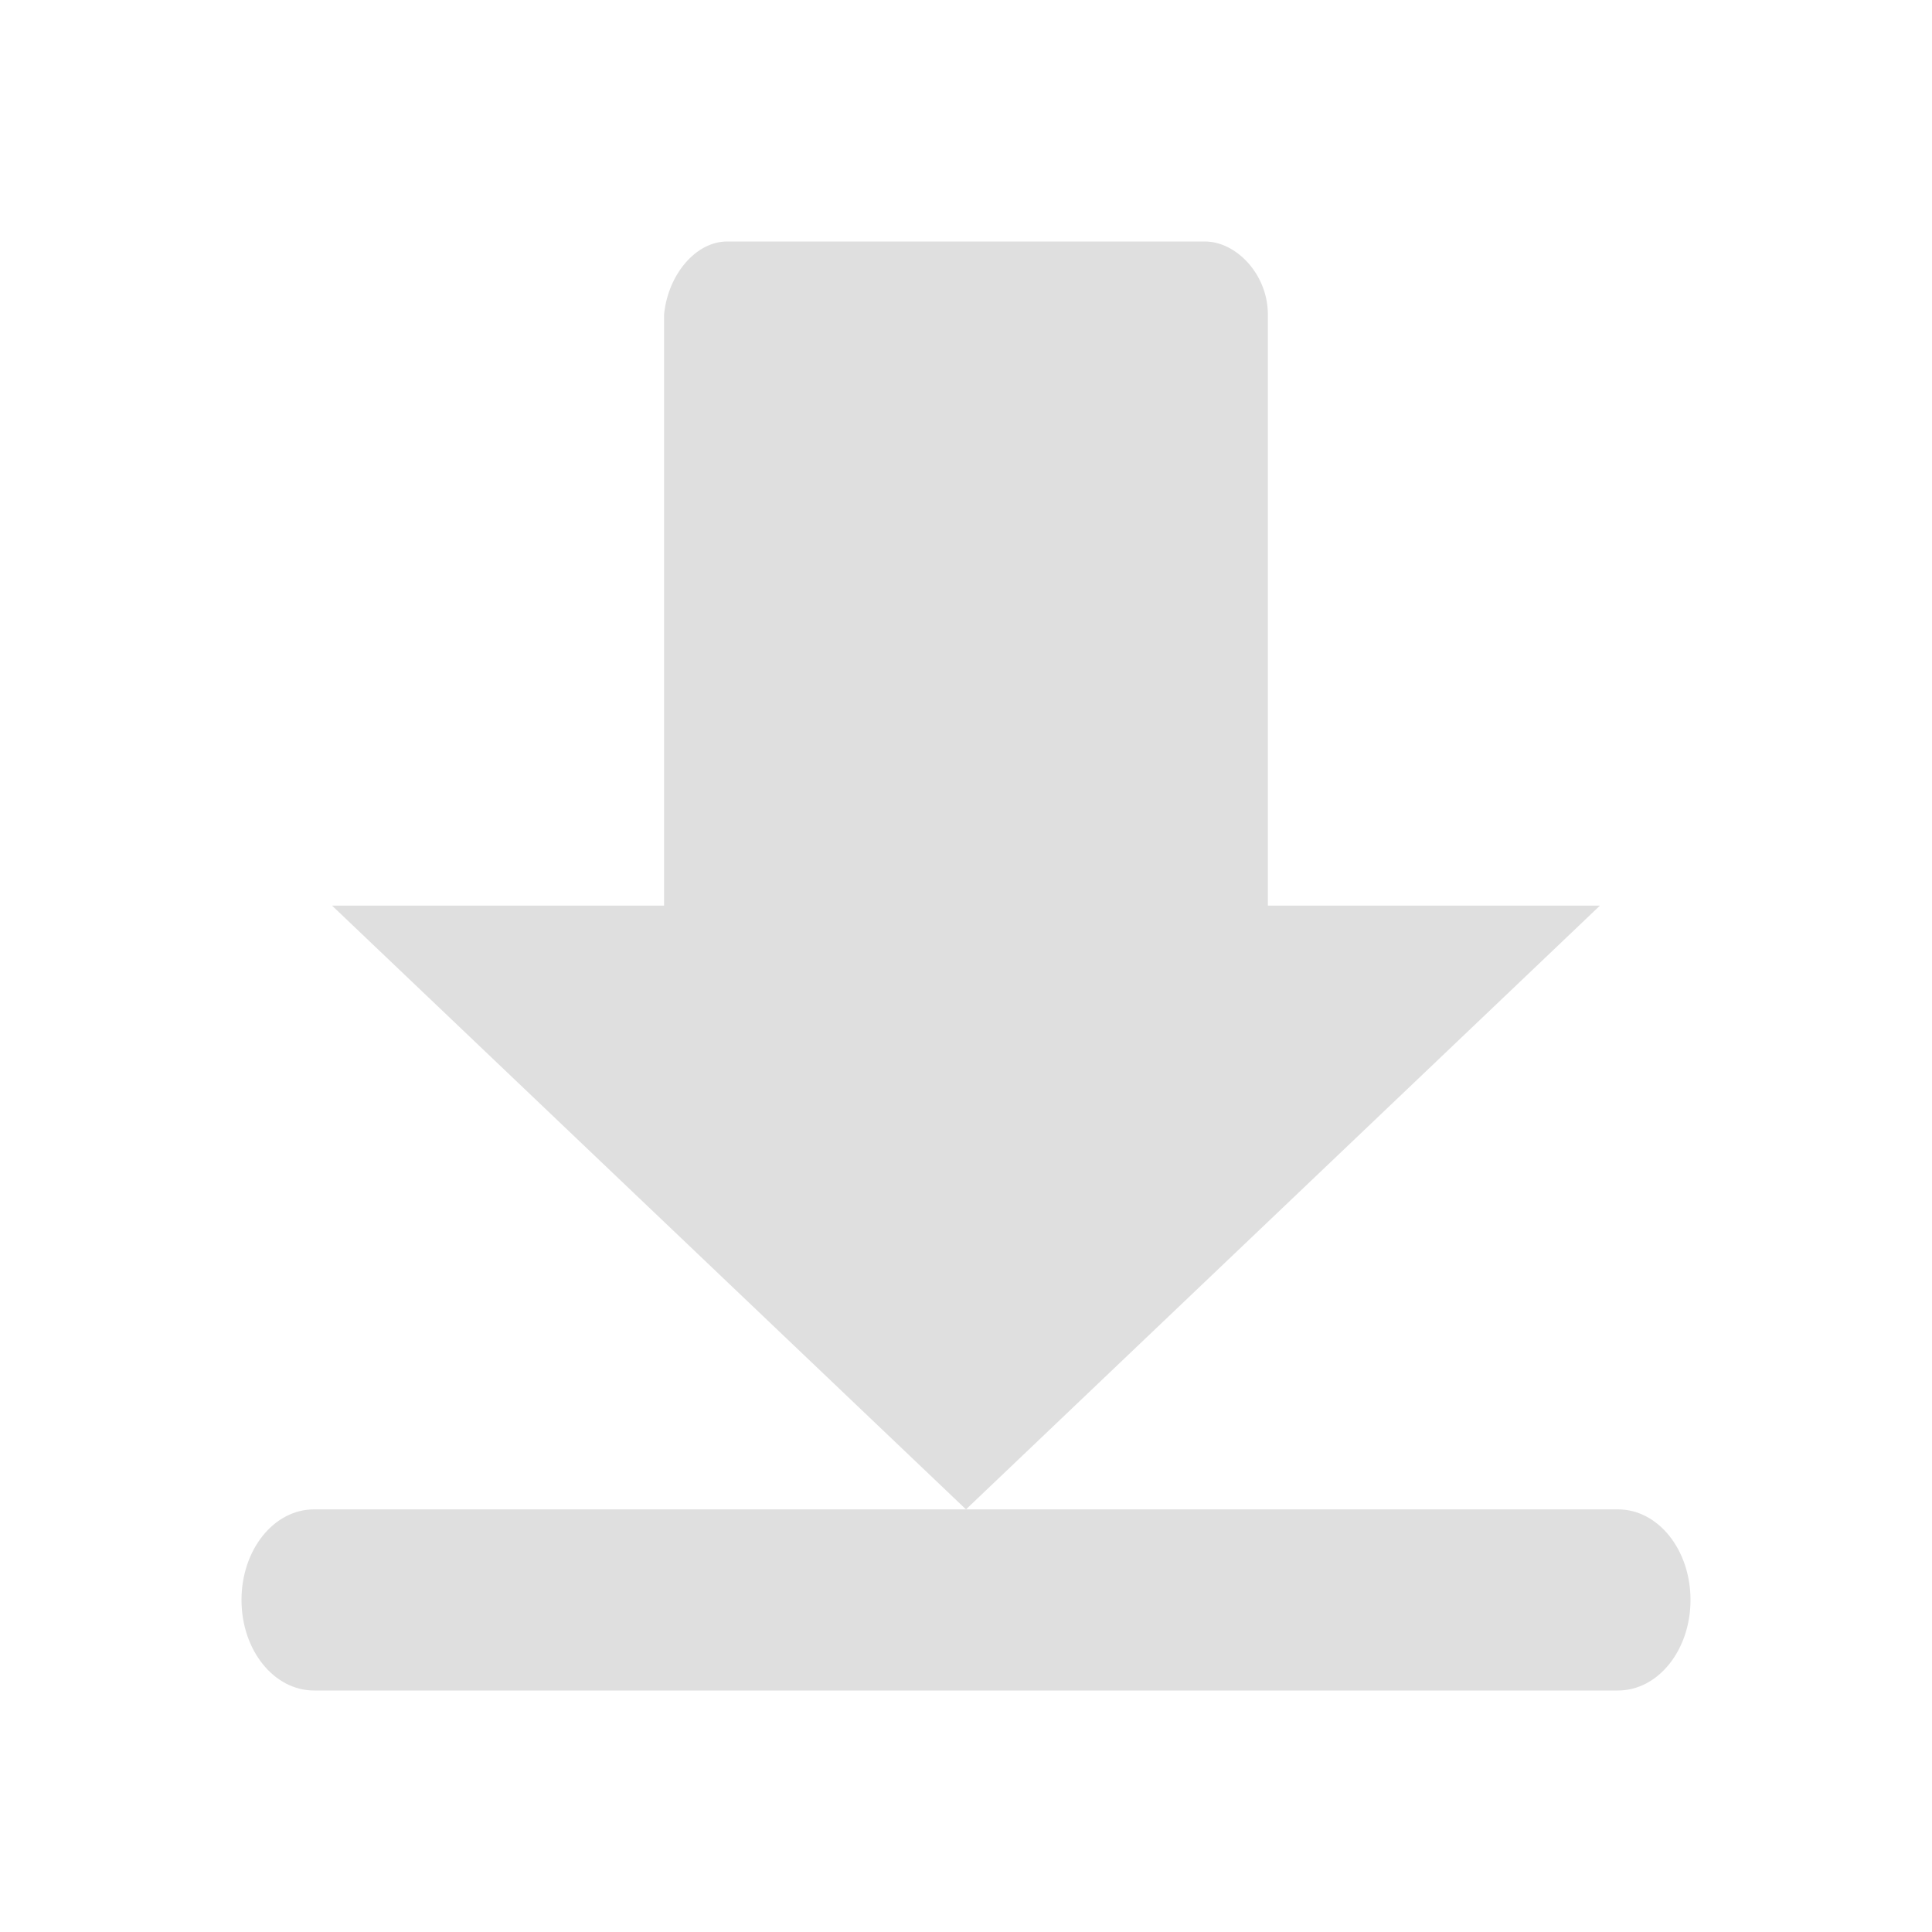
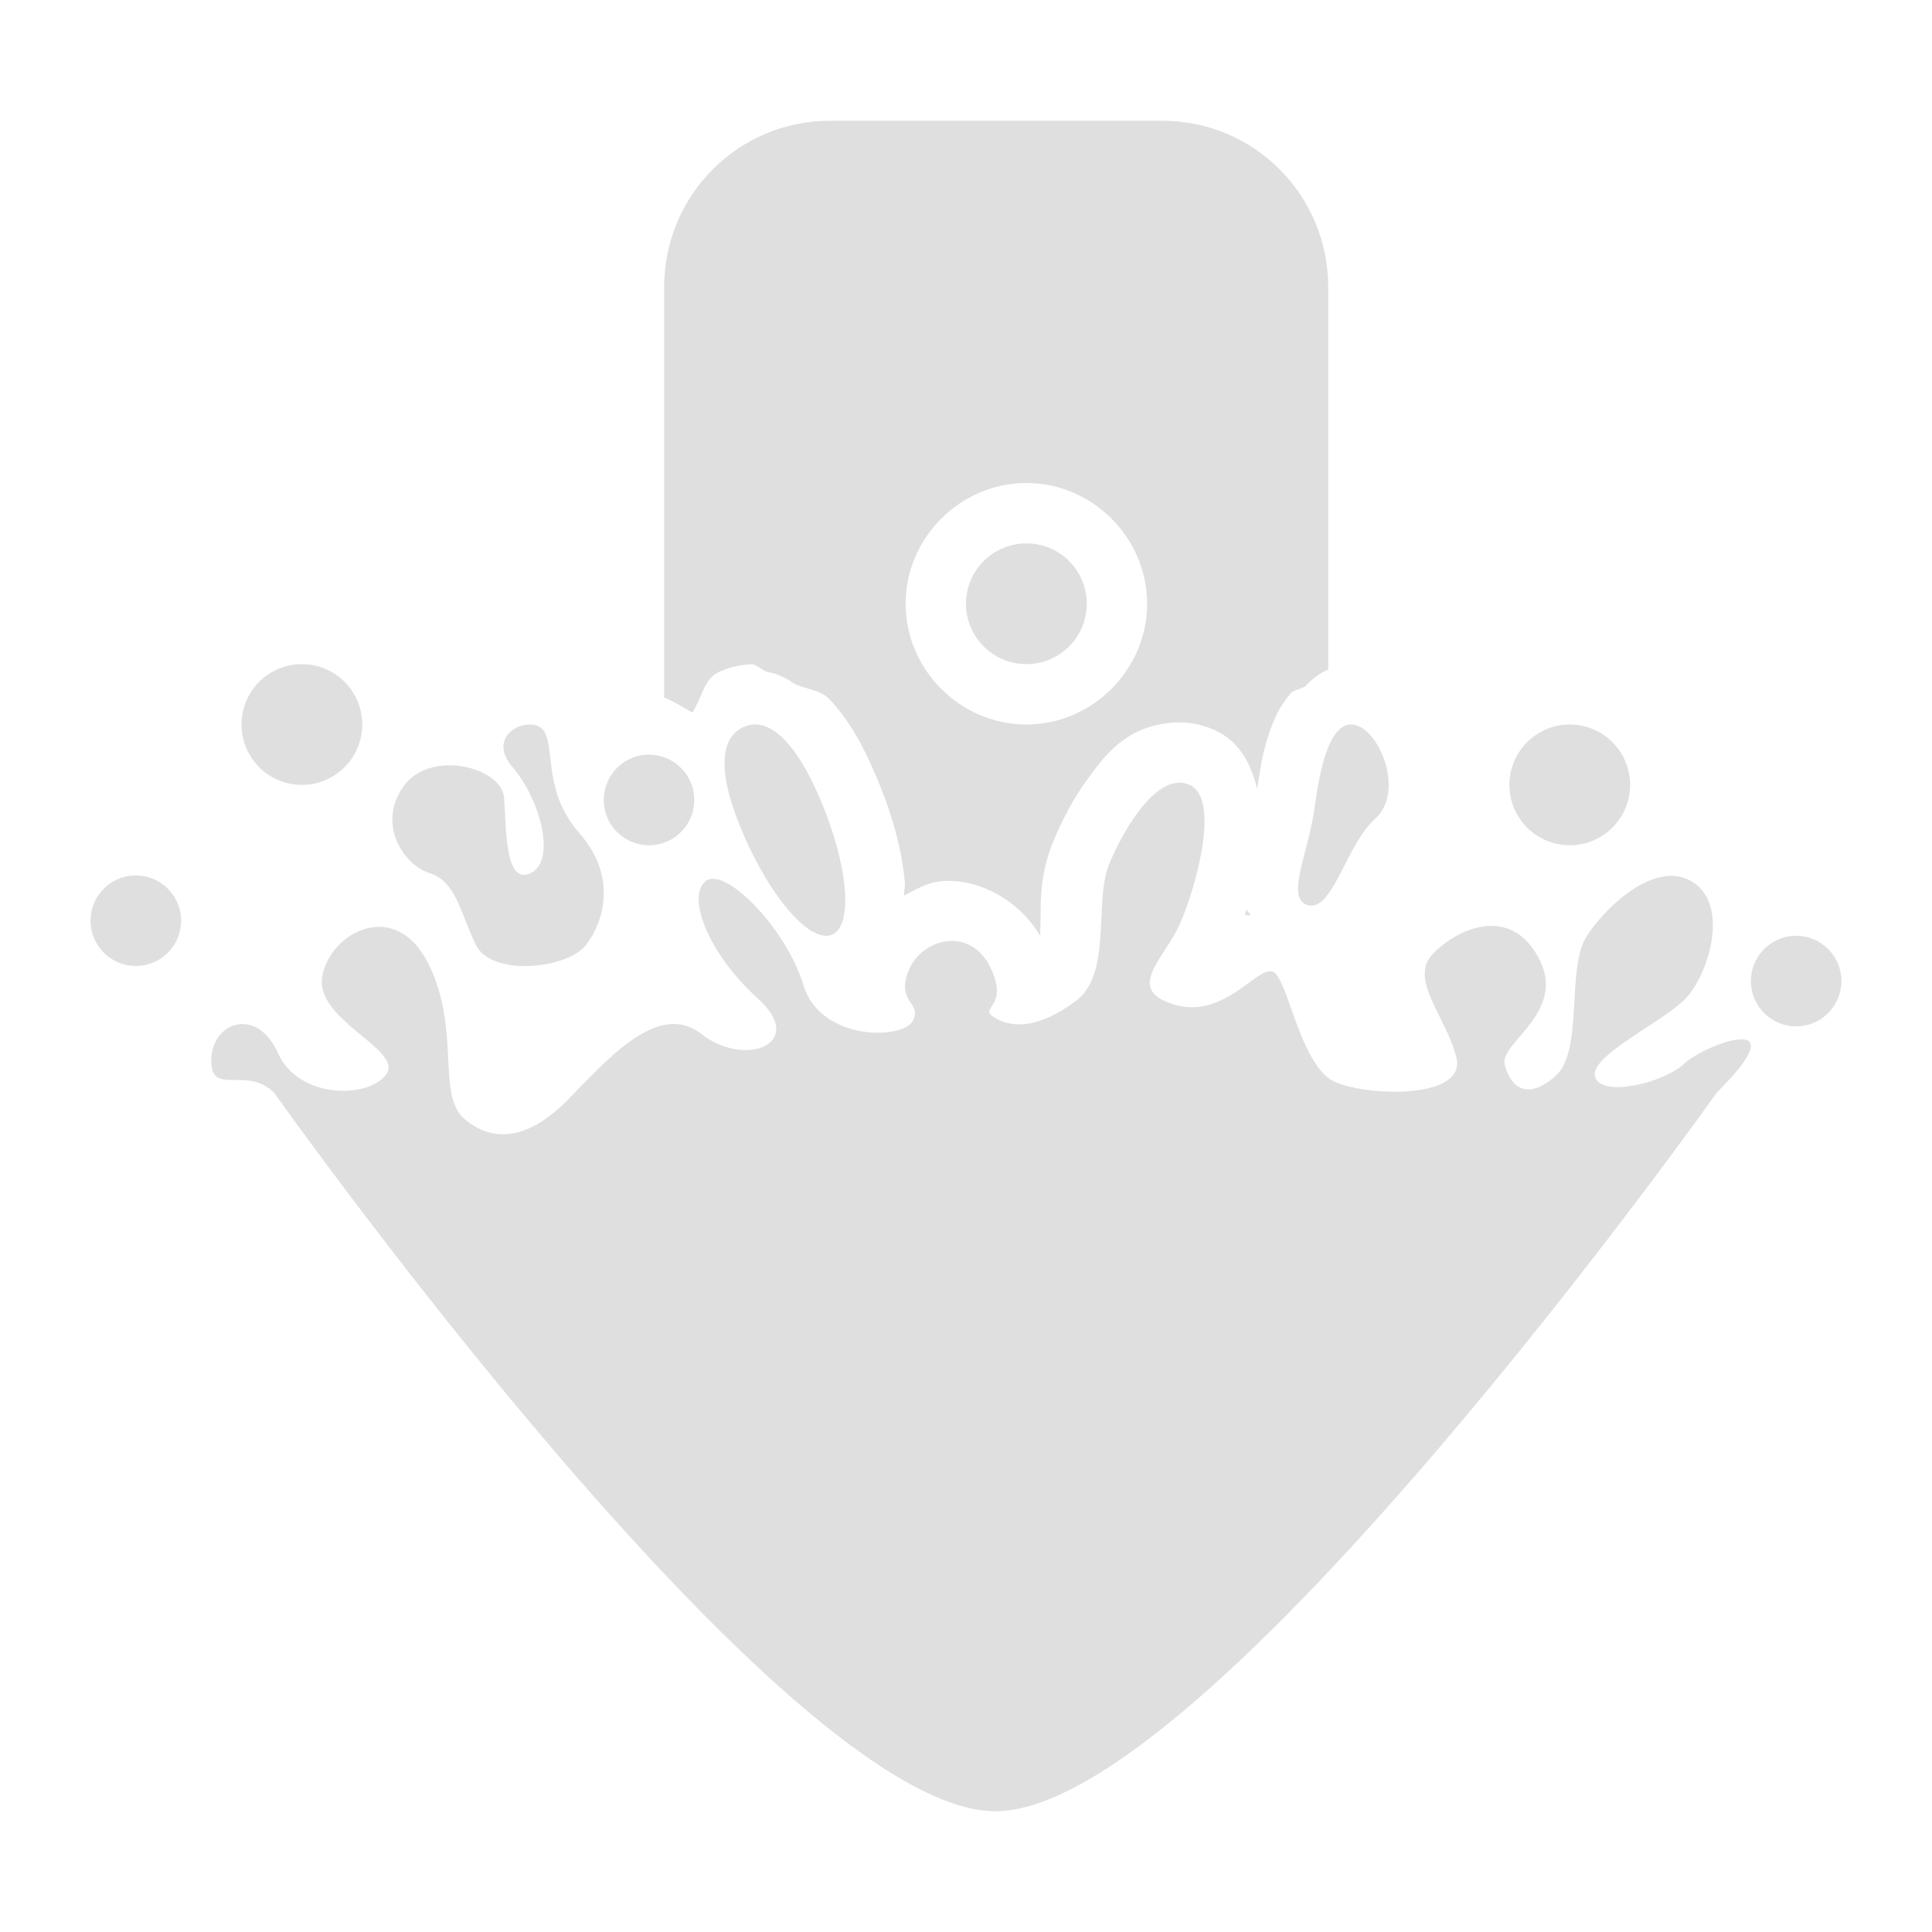
<svg xmlns="http://www.w3.org/2000/svg" width="32" height="32" version="1">
  <defs id="materia">
    <style id="current-color-scheme" type="text/css">
   .ColorScheme-Background {color:#181818; } .ColorScheme-ButtonBackground { color:#343434; } .ColorScheme-Highlight { color:#4285f4; } .ColorScheme-Text { color:#dfdfdf; } .ColorScheme-ViewBackground { color:#242424; } .ColorScheme-NegativeText { color:#f44336; } .ColorScheme-PositiveText { color:#4caf50; } .ColorScheme-NeutralText { color:#ff9800; }
  </style>
  </defs>
-   <g id="22-22-ktorrent" transform="translate(32,10)">
-     <rect style="opacity:0.001" width="22" height="22" x="0" y="0" />
-     <path style="fill:currentColor" class="ColorScheme-Text" d="M 8.695,3 C 8.352,3 8.043,3.362 8,3.807 V 10 H 4 l 7,7 7,-7 H 14 V 3.807 C 14,3.36 13.648,3 13.305,3 Z M 11,17 H 3.801 C 3.358,17 3,17.446 3,18 c 0,0.554 0.358,1 0.801,1 H 18.199 C 18.642,19 19,18.554 19,18 19,17.446 18.642,17 18.199,17 Z" />
-   </g>
  <g id="ktorrent">
    <rect style="opacity:0.001" width="32" height="32" x="0" y="0" />
-     <path style="fill:currentColor" class="ColorScheme-Text" d="m 12.042,4 c -0.514,0 -0.978,0.543 -1.043,1.21 V 15 H 5.5 L 16,25 26.5,15 H 21 V 5.21 C 21,4.54 20.472,4 19.958,4 Z M 16,25 H 5.201 c -0.665,0 -1.201,0.669 -1.201,1.5 0,0.831 0.536,1.5 1.201,1.5 H 26.799 C 27.464,28 28,27.331 28,26.5 28,25.669 27.464,25 26.799,25 Z" />
+     <path style="fill:currentColor" class="ColorScheme-Text" d="M 13.75,2 C 12.226,2 11,3.231 11,4.76 v 6.793 c 0.163,0.062 0.31,0.167 0.469,0.248 0.156,-0.239 0.19,-0.558 0.434,-0.668 v -0.002 c 0.107,-0.048 0.244,-0.097 0.422,-0.119 0.002,-3e-4 0.002,-0.002 0.004,-0.002 a 1,1 0 0 1 0.004,0.002 c -0.021,0.002 -0.001,-0.005 0.092,-0.01 0.12,-0.007 0.188,0.109 0.301,0.131 a 1,1 0 0 1 0.414,0.182 c 0.196,0.103 0.448,0.109 0.59,0.258 0.314,0.328 0.547,0.735 0.773,1.264 0.267,0.623 0.434,1.22 0.484,1.775 0.007,0.073 -0.016,0.15 -0.014,0.223 0.184,-0.095 0.362,-0.207 0.576,-0.234 0.612,-0.08 1.33,0.295 1.68,0.902 0.007,-0.048 -0.005,0.005 0,-0.064 0.025,-0.364 -0.052,-0.857 0.219,-1.508 0.139,-0.334 0.331,-0.716 0.604,-1.08 0.272,-0.364 0.615,-0.826 1.379,-0.883 h 0.002 c 0.231,-0.017 0.469,0.028 0.674,0.119 0.466,0.206 0.628,0.638 0.717,0.979 0.045,-0.309 0.09,-0.626 0.209,-0.957 0.071,-0.198 0.158,-0.405 0.346,-0.627 0.049,-0.058 0.183,-0.068 0.254,-0.125 A 1,1 0 0 1 22,11.09 V 4.76 C 22,3.231 20.773,2 19.25,2 Z M 17,8 c 1.093,0 2,0.907 2,2 0,1.093 -0.907,2 -2,2 -1.093,0 -2,-0.907 -2,-2 0,-1.093 0.907,-2 2,-2 z m 0,1 c -0.552,0 -1,0.448 -1,1 0,0.552 0.448,1 1,1 0.552,0 1,-0.448 1,-1 C 18,9.448 17.552,9 17,9 Z M 5,11 c -0.552,0 -1,0.448 -1,1 0,0.552 0.448,1 1,1 0.552,0 1,-0.448 1,-1 0,-0.552 -0.448,-1 -1,-1 z m 3.752,1 c -0.281,0.013 -0.607,0.299 -0.27,0.695 0.48,0.564 0.733,1.567 0.305,1.768 -0.43,0.201 -0.399,-0.747 -0.438,-1.252 -0.037,-0.505 -1.228,-0.809 -1.668,-0.184 -0.44,0.626 0.002,1.3 0.438,1.436 0.435,0.137 0.503,0.651 0.762,1.186 0.259,0.534 1.52,0.4 1.828,0 C 10.017,15.248 10.209,14.503 9.609,13.816 9.01,13.13 9.191,12.491 9.029,12.141 8.989,12.053 8.903,12.009 8.807,12 v 0.002 C 8.789,12 8.771,11.999 8.752,12 Z m 3.729,0 c -0.01,5.88e-4 -0.021,0.003 -0.031,0.004 v -0.002 c -0.047,0.006 -0.093,0.021 -0.137,0.041 -0.353,0.159 -0.472,0.673 -0.008,1.758 0.465,1.085 1.127,1.836 1.48,1.678 0.353,-0.159 0.261,-1.165 -0.203,-2.25 C 13.188,12.309 12.804,11.982 12.48,12 Z m 9.893,0 c -0.357,0.008 -0.511,0.718 -0.602,1.387 -0.097,0.713 -0.461,1.449 -0.146,1.592 0.436,0.19 0.658,-0.979 1.15,-1.416 0.492,-0.438 0.083,-1.458 -0.328,-1.553 v -0.002 C 22.422,12.002 22.397,11.999 22.373,12 Z M 26,12 c -0.552,0 -1,0.448 -1,1 0,0.552 0.448,1 1,1 0.552,0 1,-0.448 1,-1 0,-0.552 -0.448,-1 -1,-1 z M 10.711,12.5 C 10.315,12.52 10,12.849 10,13.25 c 0,0.414 0.336,0.75 0.75,0.75 0.414,0 0.75,-0.336 0.75,-0.75 0,-0.414 -0.336,-0.75 -0.75,-0.75 -0.013,0 -0.026,-6.48e-4 -0.039,0 z m 8.795,0.465 c -0.457,0.034 -0.911,0.809 -1.135,1.348 -0.256,0.615 0.053,1.814 -0.549,2.264 -0.602,0.45 -1.043,0.461 -1.344,0.281 -0.301,-0.18 0.258,-0.156 -0.078,-0.842 -0.337,-0.685 -1.141,-0.47 -1.352,0.064 -0.211,0.534 0.225,0.509 0.074,0.824 -0.15,0.315 -1.53,0.355 -1.816,-0.59 -0.286,-0.945 -1.303,-1.974 -1.619,-1.719 -0.316,0.255 0.037,1.194 0.865,1.943 0.828,0.75 -0.212,1.154 -0.932,0.59 -0.72,-0.565 -1.566,0.429 -2.221,1.094 -0.656,0.664 -1.24,0.709 -1.707,0.311 -0.466,-0.398 -0.055,-1.479 -0.594,-2.566 -0.538,-1.088 -1.607,-0.546 -1.758,0.189 -0.15,0.735 1.35,1.229 1.059,1.637 -0.291,0.408 -1.454,0.416 -1.797,-0.354 C 4.261,16.67 3.515,16.92 3.5,17.549 c -0.015,0.63 0.579,0.09 1.041,0.551 0,0 8.431,11.9 11.945,11.9 3.514,0 11.947,-11.9 11.947,-11.9 1.405,-1.4 -0.203,-0.799 -0.535,-0.484 -0.331,0.315 -1.356,0.57 -1.477,0.225 -0.12,-0.345 1.147,-0.923 1.508,-1.312 0.361,-0.39 0.715,-1.498 0.131,-1.904 -0.584,-0.406 -1.412,0.327 -1.771,0.867 -0.361,0.54 -0.047,1.914 -0.529,2.334 -0.482,0.42 -0.748,0.164 -0.838,-0.195 -0.091,-0.36 1.041,-0.864 0.566,-1.76 -0.475,-0.895 -1.352,-0.49 -1.758,-0.07 -0.406,0.42 0.243,1.066 0.395,1.727 0.15,0.66 -1.39,0.642 -1.992,0.402 -0.602,-0.24 -0.799,-1.748 -1.055,-1.838 -0.256,-0.09 -0.808,0.8 -1.637,0.545 -0.828,-0.255 -0.141,-0.763 0.115,-1.363 C 19.812,14.672 20.218,13.227 19.701,13 19.637,12.971 19.571,12.96 19.506,12.965 Z M 2.211,14.5 C 1.815,14.52 1.5,14.849 1.5,15.25 1.5,15.664 1.836,16 2.25,16 2.664,16 3,15.664 3,15.25 3,14.836 2.664,14.5 2.25,14.5 c -0.013,0 -0.026,-6.48e-4 -0.039,0 z m 18.436,0.562 c -0.01,0.032 -0.017,0.068 -0.027,0.1 0.002,-7e-4 0.002,-0.001 0.004,-0.002 0.019,-0.007 0.068,0.005 0.09,-0.002 -0.014,-0.036 -0.056,-0.061 -0.066,-0.096 z M 29.711,15.5 C 29.315,15.52 29,15.849 29,16.25 c 0,0.414 0.336,0.75 0.75,0.75 0.414,0 0.75,-0.336 0.75,-0.75 0,-0.414 -0.336,-0.75 -0.75,-0.75 -0.013,0 -0.026,-6.48e-4 -0.039,0 z" />
+   </g>
+   <g id="22-22-ktorrent">
+     <rect style="opacity:0.001" width="22" height="22" x="32" y="10" />
+     <path style="fill:currentColor" class="ColorScheme-Text" d="M 41.5,13 C 40.669,13 40,13.677 40,14.518 V 21 h 6 V 14.518 C 46,13.677 45.331,13 44.5,13 Z M 36,22 c 0,0 4,7 7,7 3,1e-6 7,-7 7,-7 z" />
  </g>
</svg>
